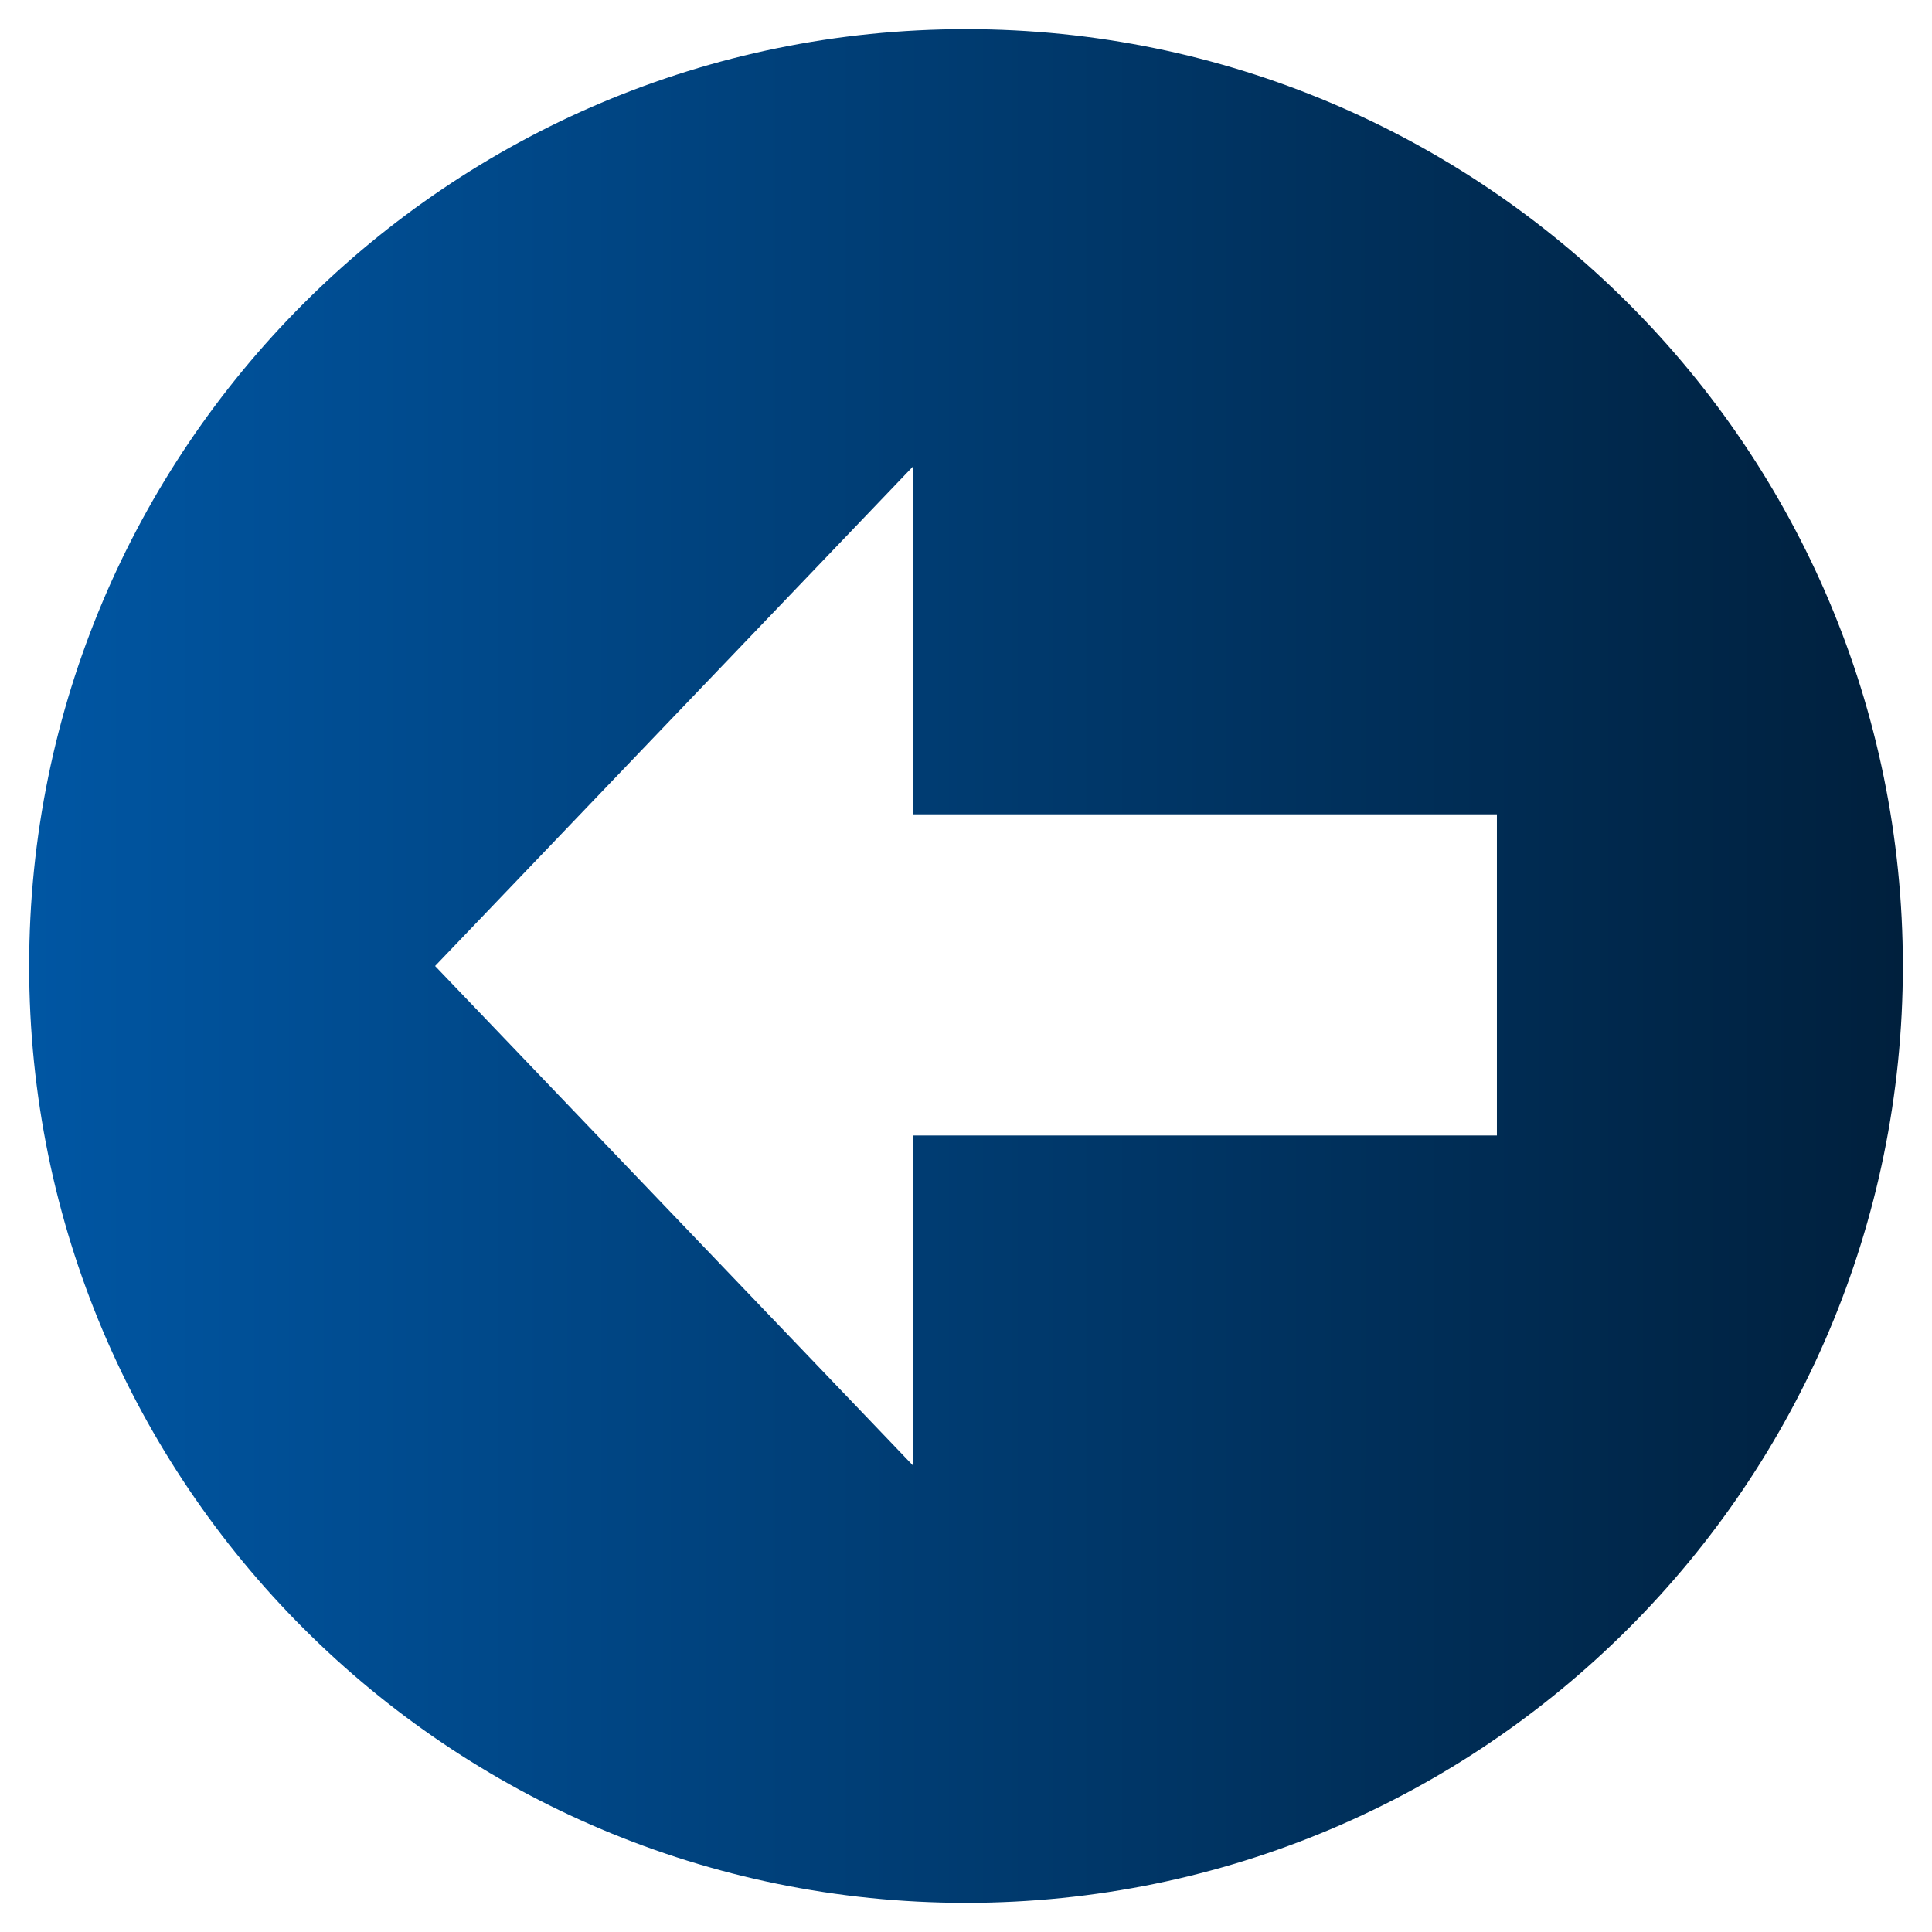
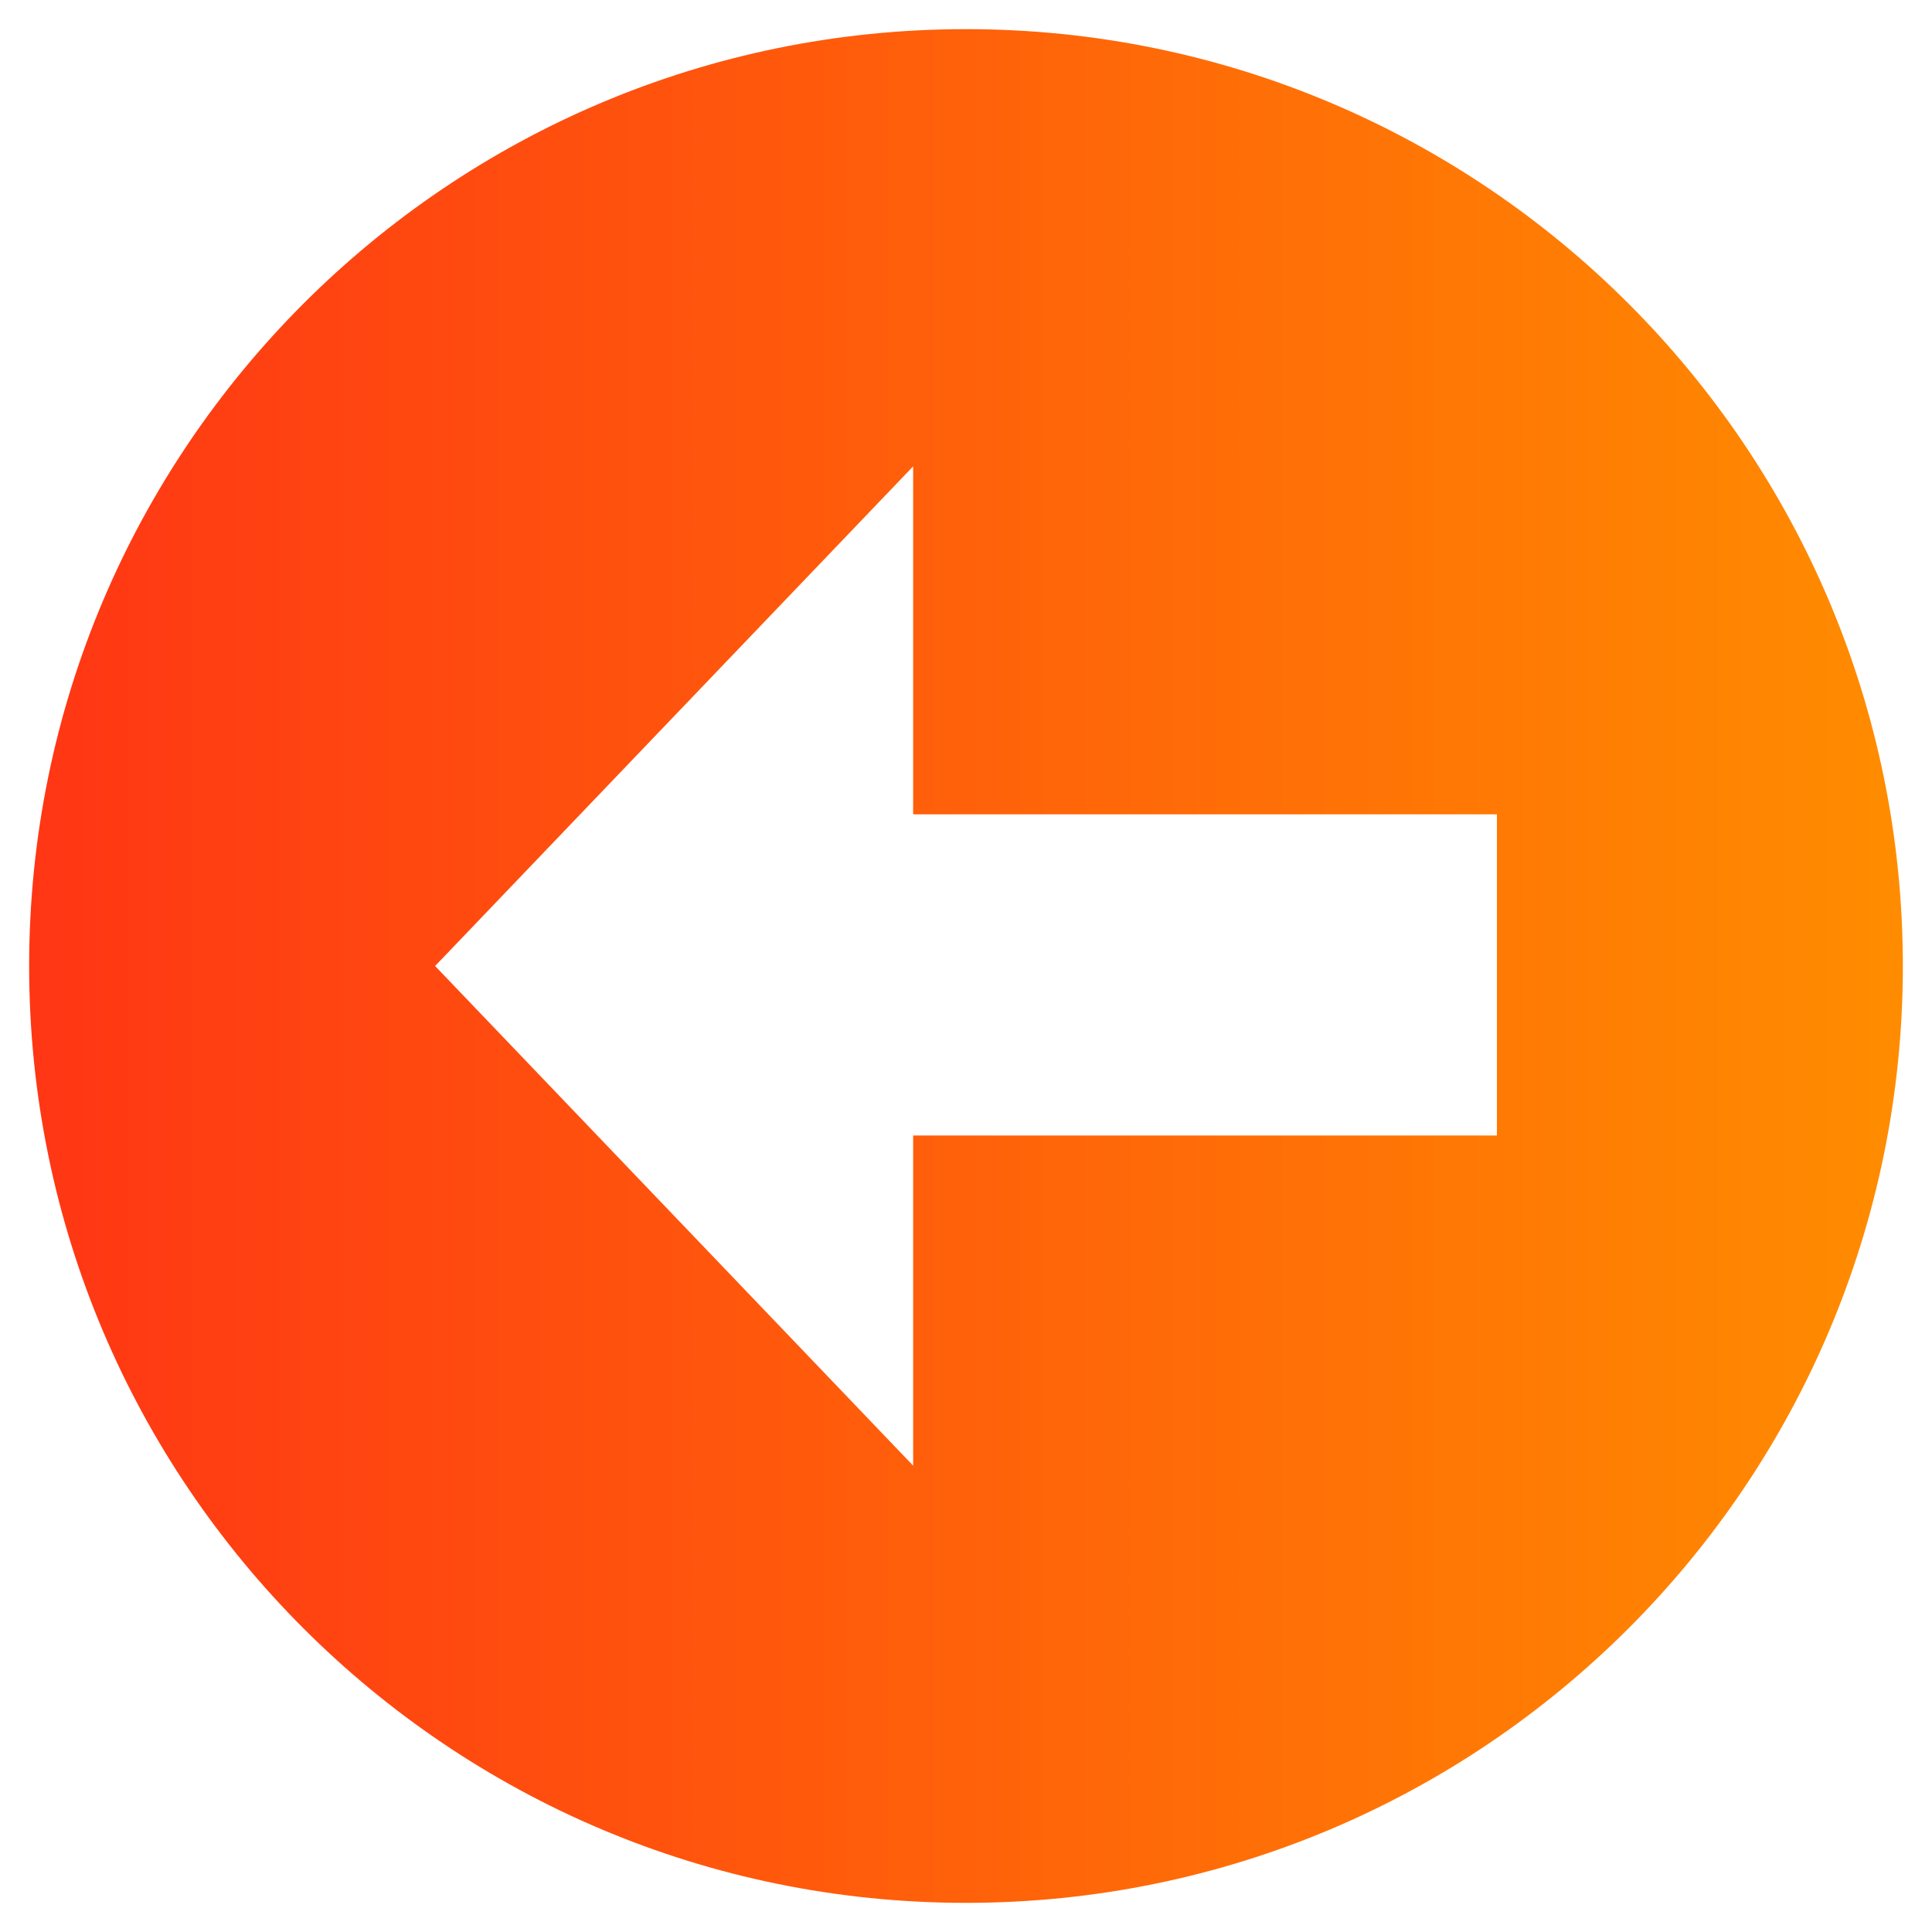
<svg xmlns="http://www.w3.org/2000/svg" width="58" height="58" viewBox="0 0 58 58" fill="none">
-   <path d="M29 0.875C13.467 0.875 0.875 13.467 0.875 29C0.875 44.532 13.467 57.125 29 57.125C44.532 57.125 57.125 44.532 57.125 29C57.125 13.467 44.532 0.875 29 0.875ZM44.938 34.089H27.413V44L13.062 29L27.413 14V24.447H44.938V34.089Z" fill="url(#paint0_linear_248_10822)" />
+   <path d="M29 0.875C13.467 0.875 0.875 13.467 0.875 29C0.875 44.532 13.467 57.125 29 57.125C44.532 57.125 57.125 44.532 57.125 29C57.125 13.467 44.532 0.875 29 0.875ZM44.938 34.089H27.413V44L13.062 29L27.413 14V24.447H44.938V34.089Z" fill="url(#paint0_linear_240_10176)" />
  <defs>
-     <linearGradient id="paint0_linear_248_10822" x1="57.125" y1="29" x2="0.875" y2="29" gradientUnits="userSpaceOnUse">
-       <stop stop-color="#00203D" />
-       <stop offset="1" stop-color="#0056A3" />
+     <linearGradient id="paint0_linear_240_10176" x1="57.125" y1="29" x2="0.875" y2="29" gradientUnits="userSpaceOnUse">
+       <stop stop-color="#FF8C00" />
+       <stop offset="1" stop-color="#FF3614" />
    </linearGradient>
  </defs>
</svg>
